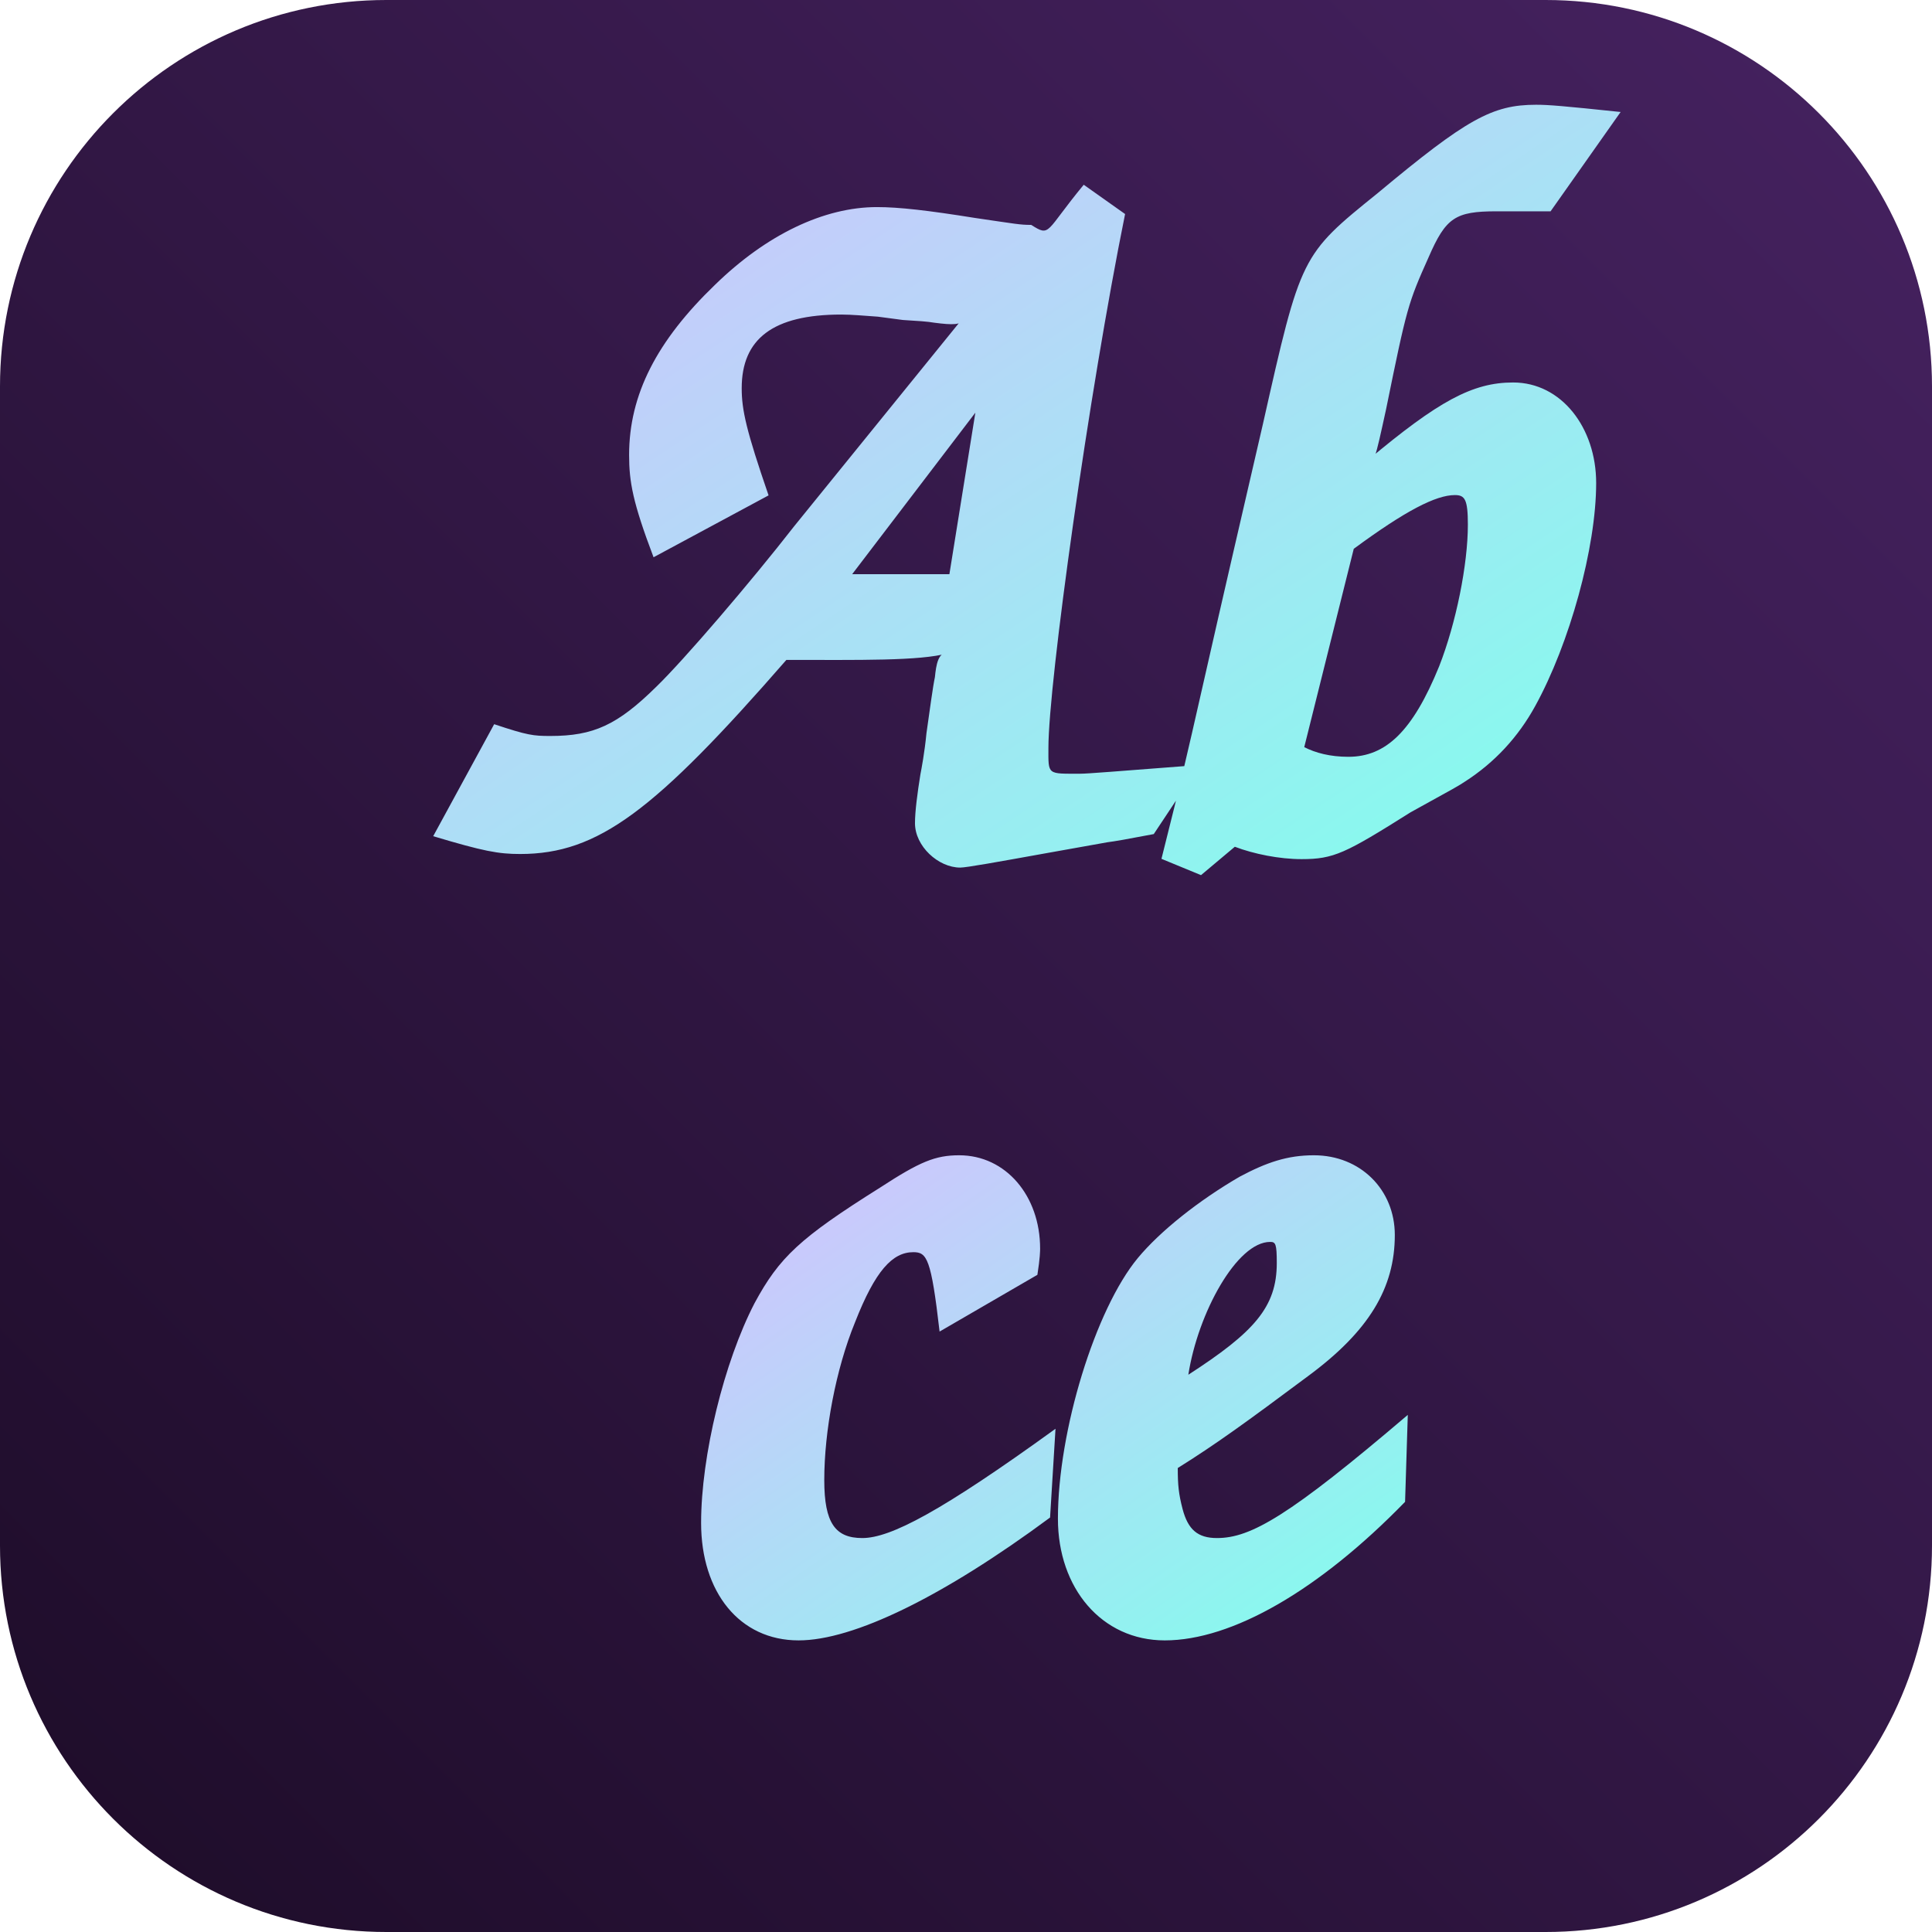
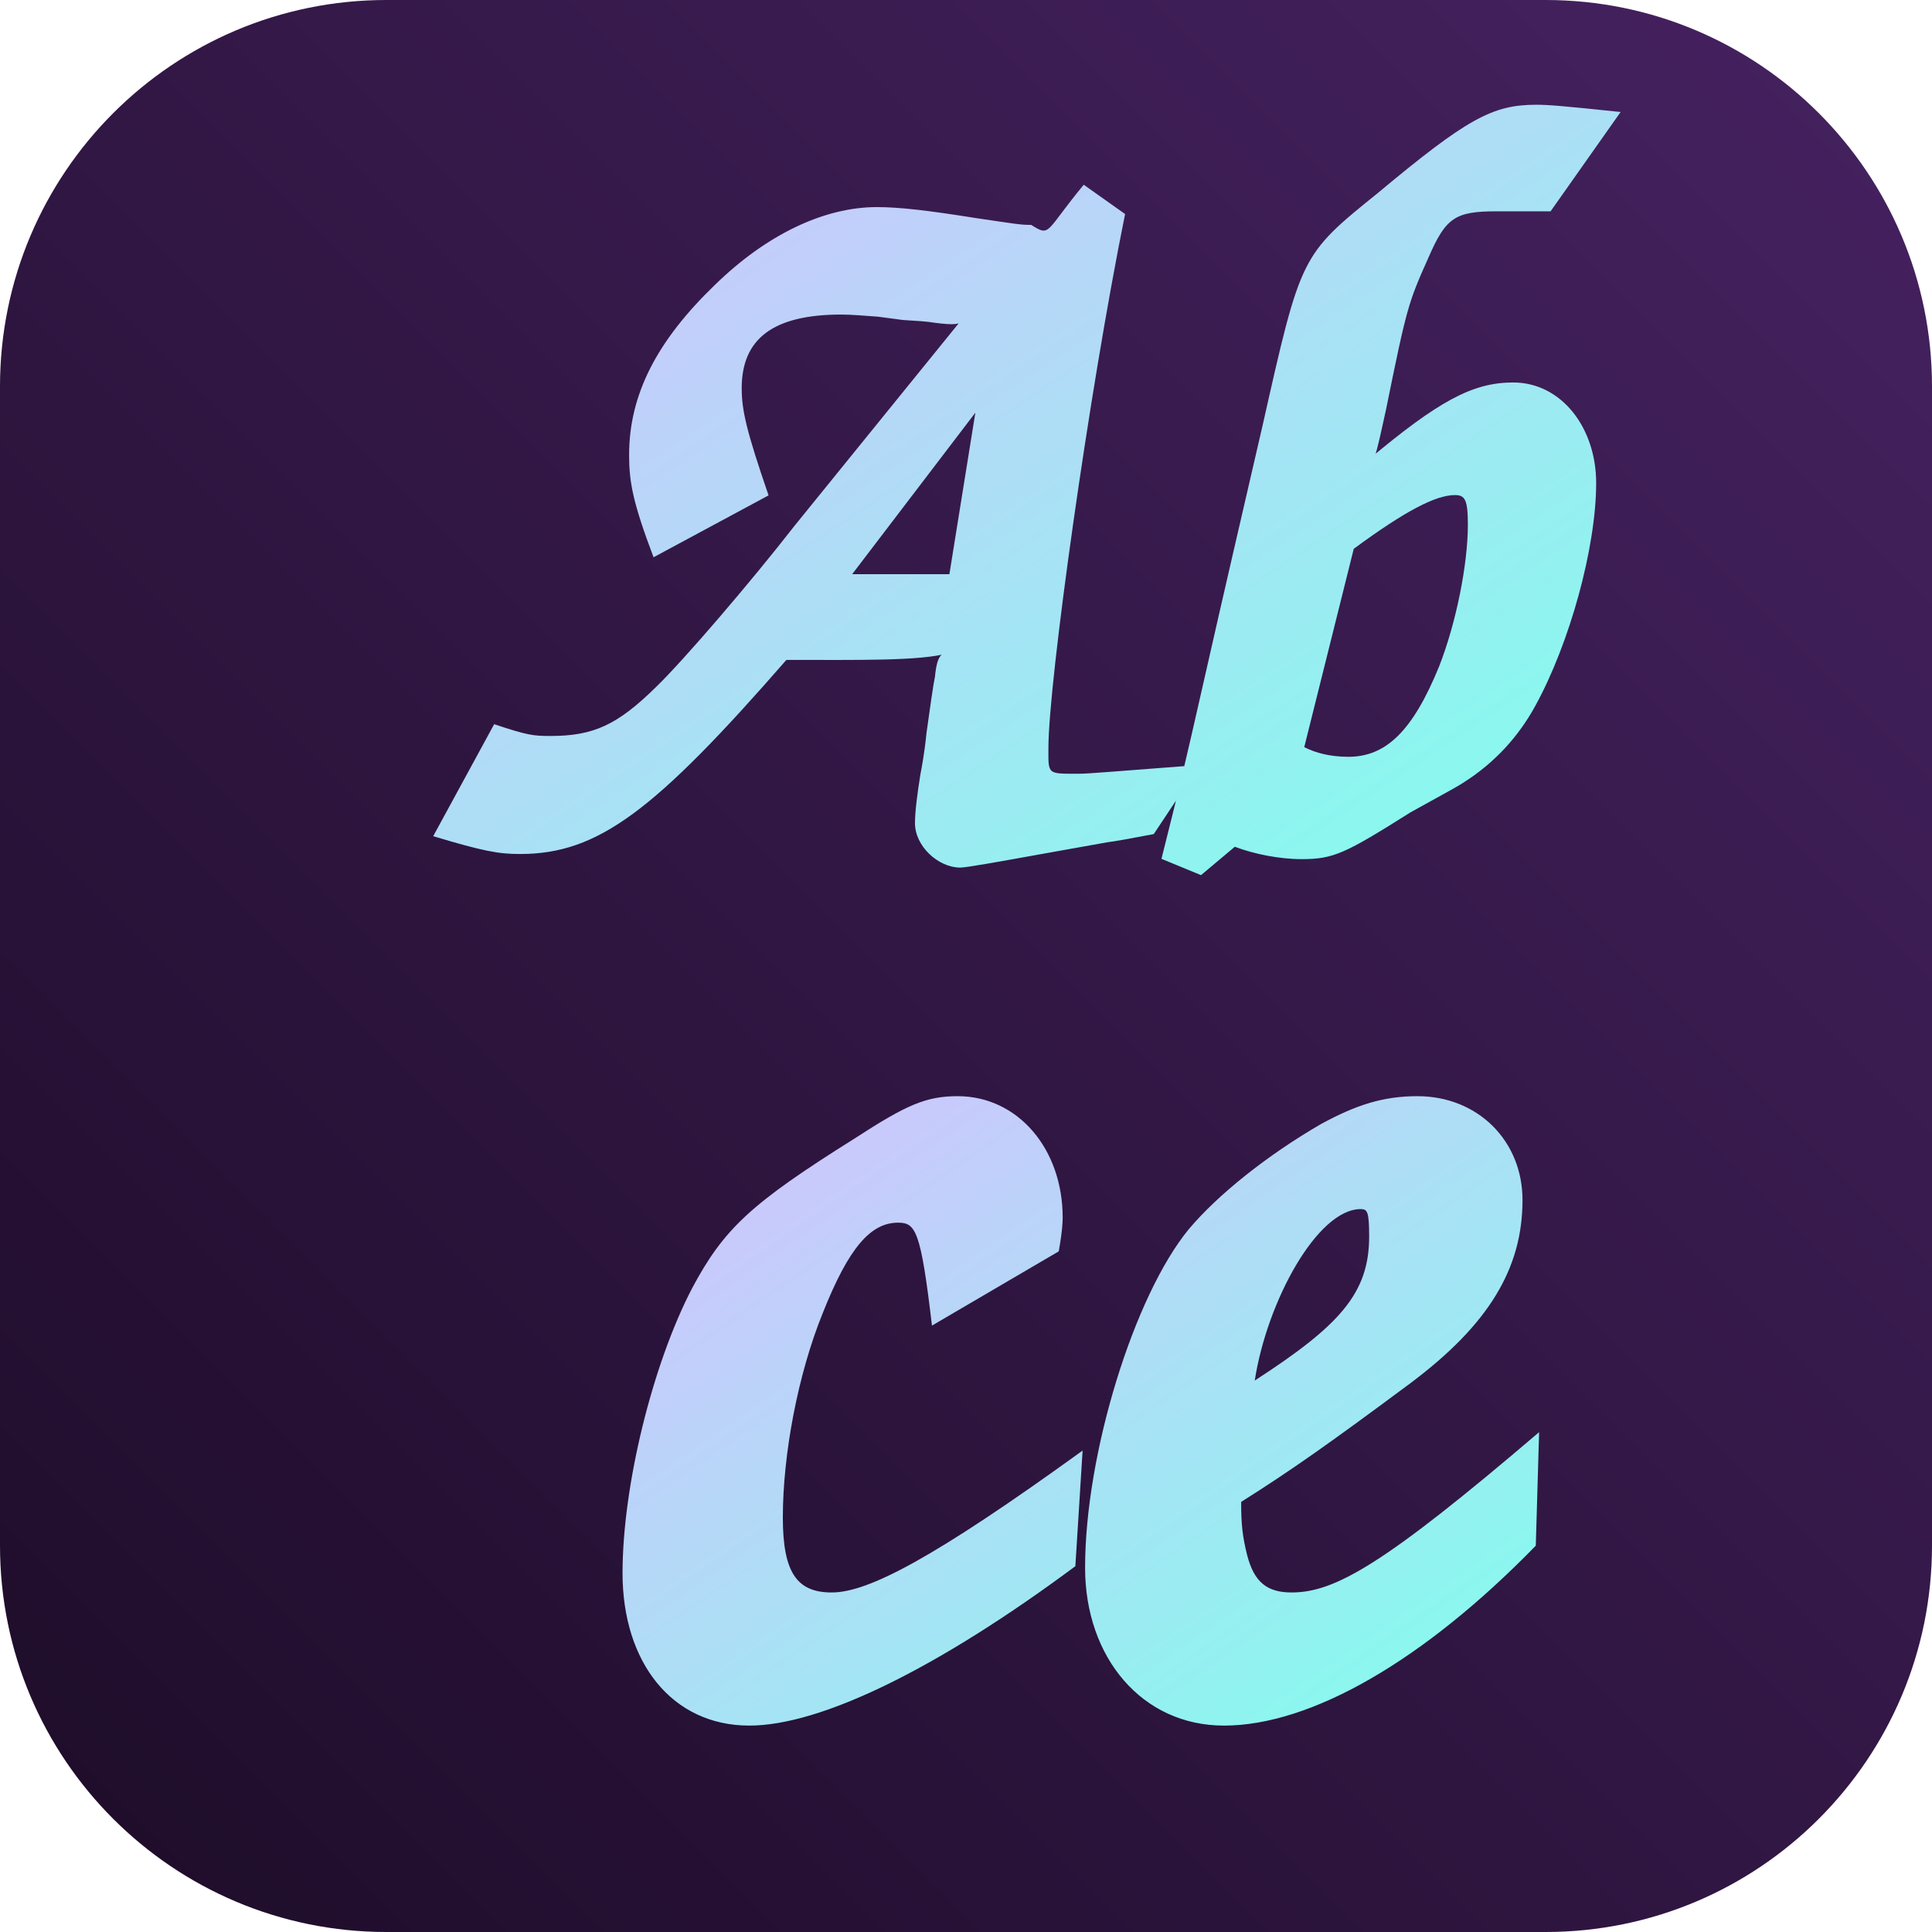
<svg xmlns="http://www.w3.org/2000/svg" viewBox="0 0 100 100">
  <defs>
    <linearGradient id="bg-grad-2" x1="100%" y1="0%" x2="0%" y2="100%">
      <stop offset="0%" stop-color="#462261" />
      <stop offset="100%" stop-color="#1D0C28" />
    </linearGradient>
    <linearGradient id="text-grad-2" x1="0%" y1="0%" x2="100%" y2="100%">
      <stop offset="0%" stop-color="#D7bFFF" />
      <stop offset="100%" stop-color="#80FFEC" />
    </linearGradient>
  </defs>
  <rect width="100" height="100" fill="white" />
  <rect width="100" height="100" rx="20" fill="url(#bg-grad-2)" />
  <text x="50%" y="30%" dominant-baseline="middle" text-anchor="middle" font-family="'Nunito', 'Comic Sans MS', cursive" font-size="54" font-weight="bold" fill="url(#text-grad-2)">
    Ab
  </text>
-   <text x="50%" y="70%" dominant-baseline="middle" text-anchor="middle" font-family="'Nunito', 'Comic Sans MS', cursive" font-size="54" font-weight="bold" fill="url(#text-grad-2)">
+   <text x="50%" y="70%" dominant-baseline="middle" text-anchor="middle" font-family="'Nunito', 'Comic Sans MS', cursive" font-size="70" font-weight="bold" fill="url(#text-grad-2)">
    ce
  </text>
</svg>
